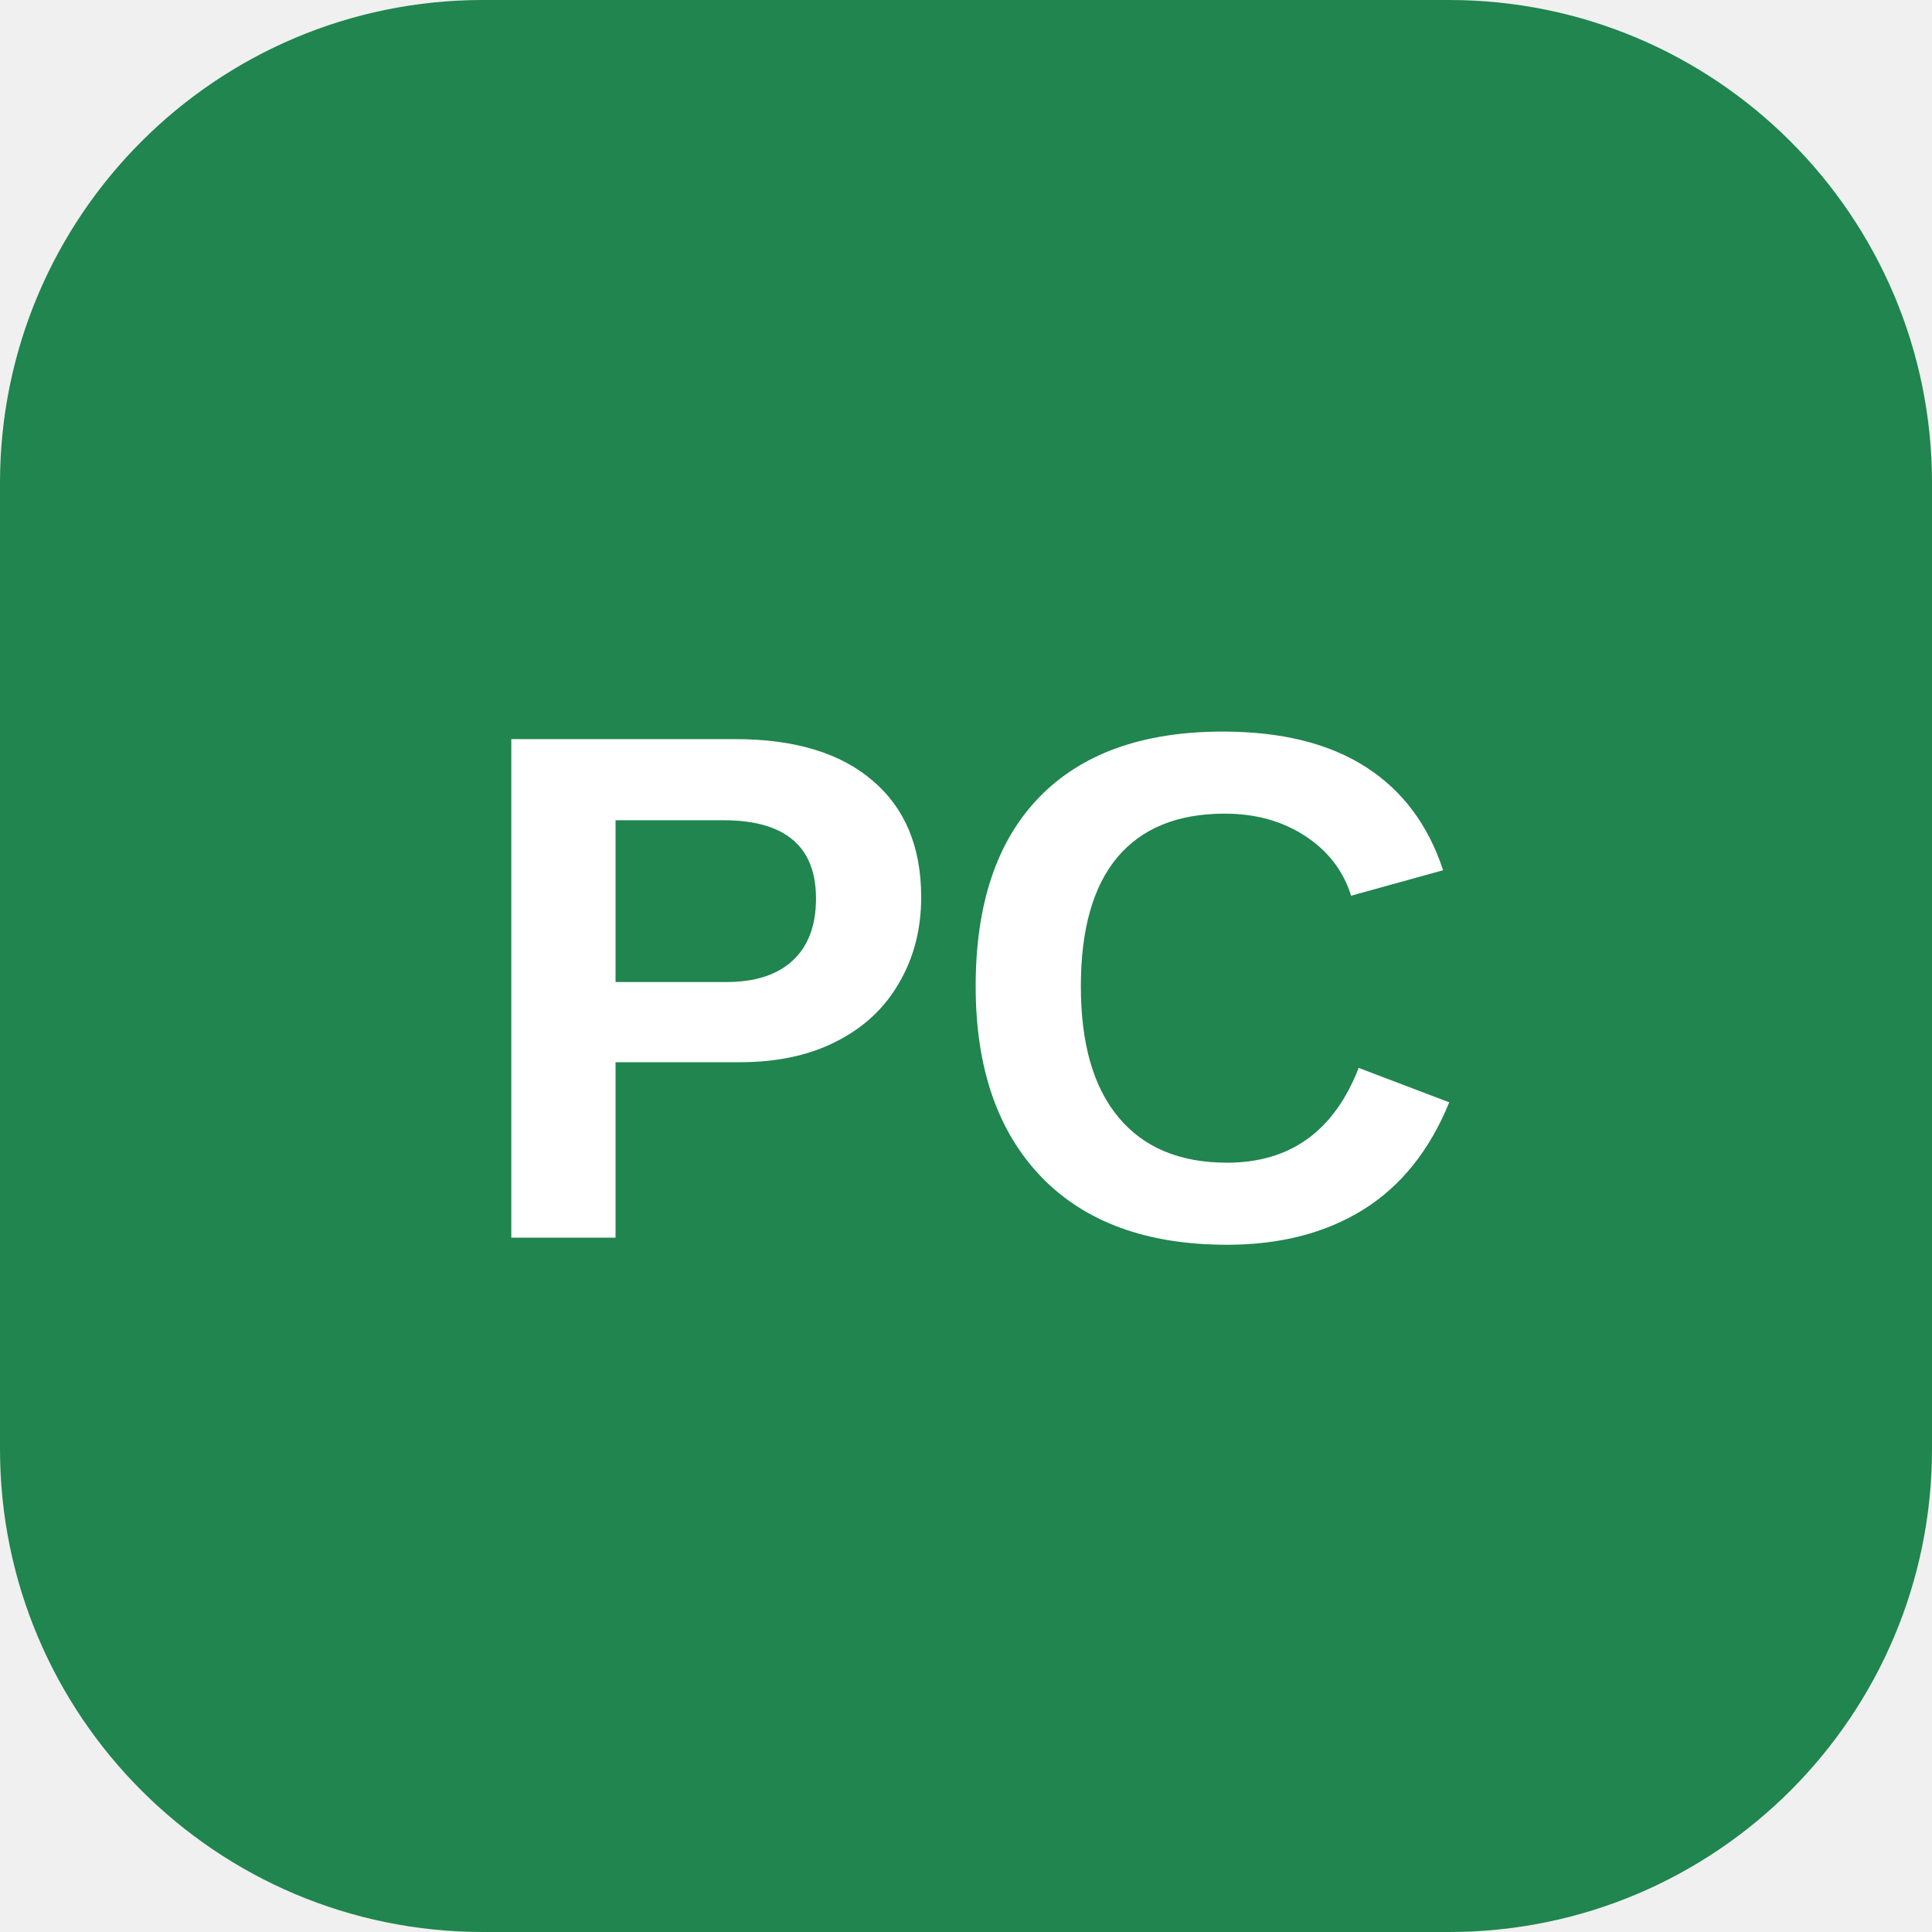
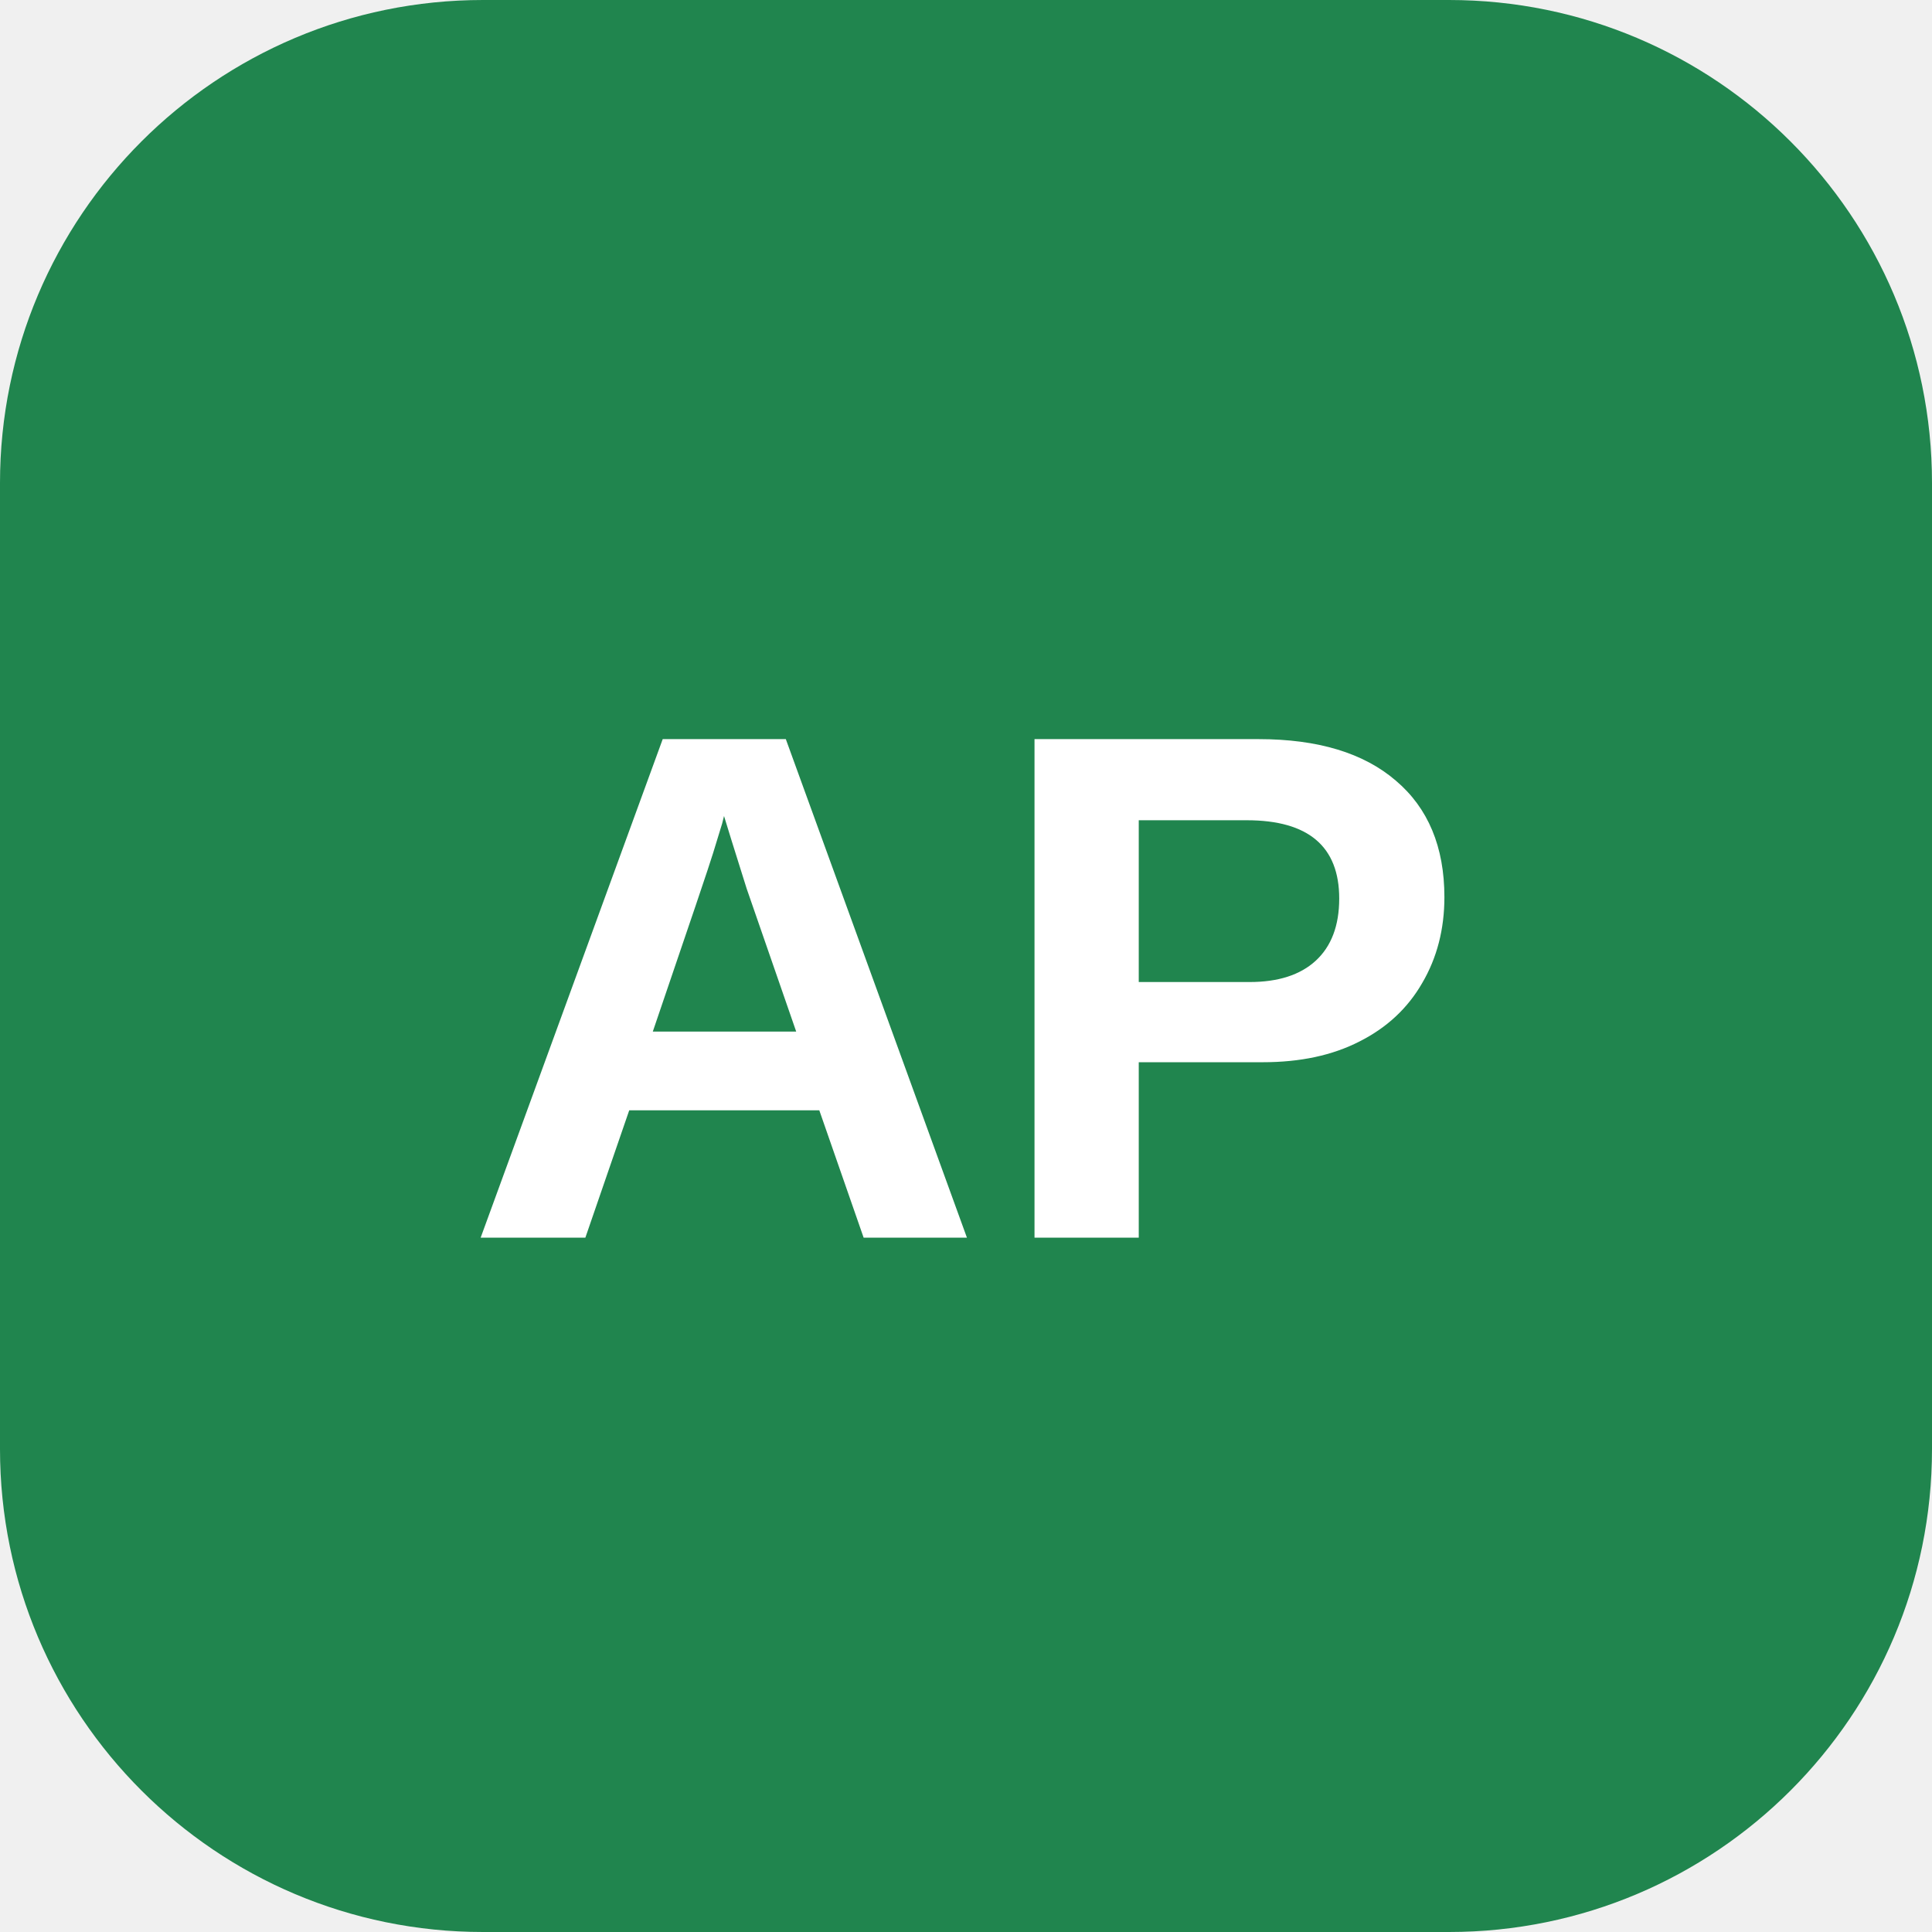
<svg xmlns="http://www.w3.org/2000/svg" viewBox="0 0 64 64">
  <rect width="64" height="64" rx="16" fill="#20854e" />
-   <text x="32" y="41" fill="#fff" font-family="Arial, sans-serif" font-size="24" font-weight="700" text-anchor="middle">PC</text>
+   <text x="32" y="41" fill="#fff" font-family="Arial, sans-serif" font-size="24" font-weight="700" text-anchor="middle">AP</text>
</svg>
